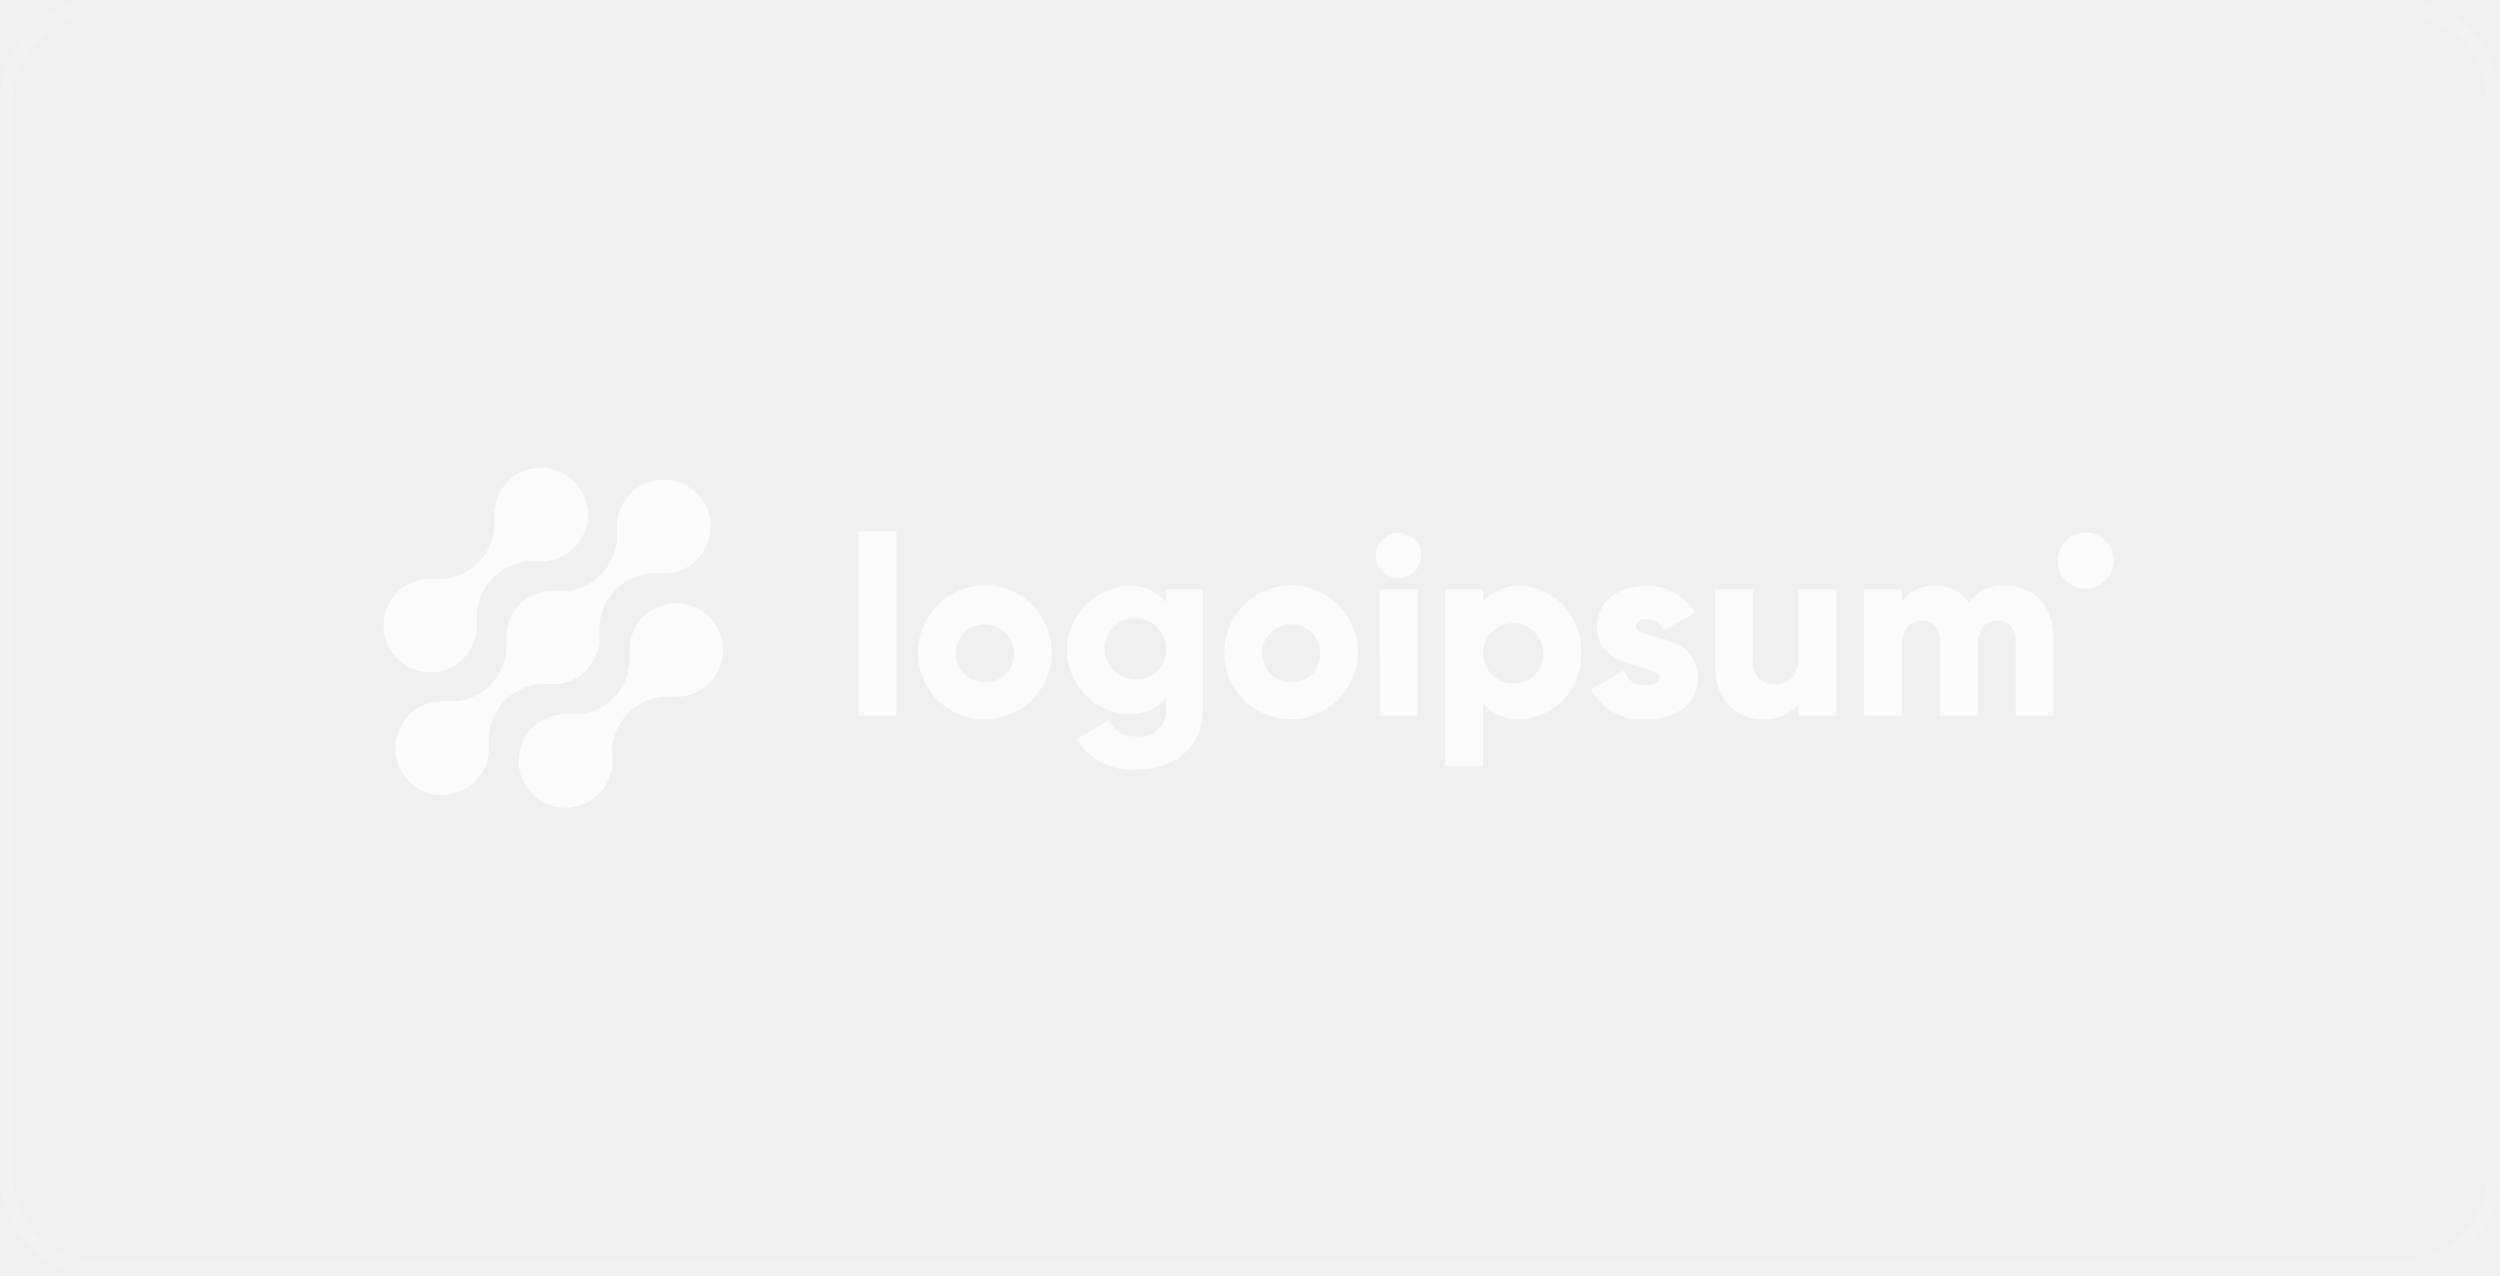
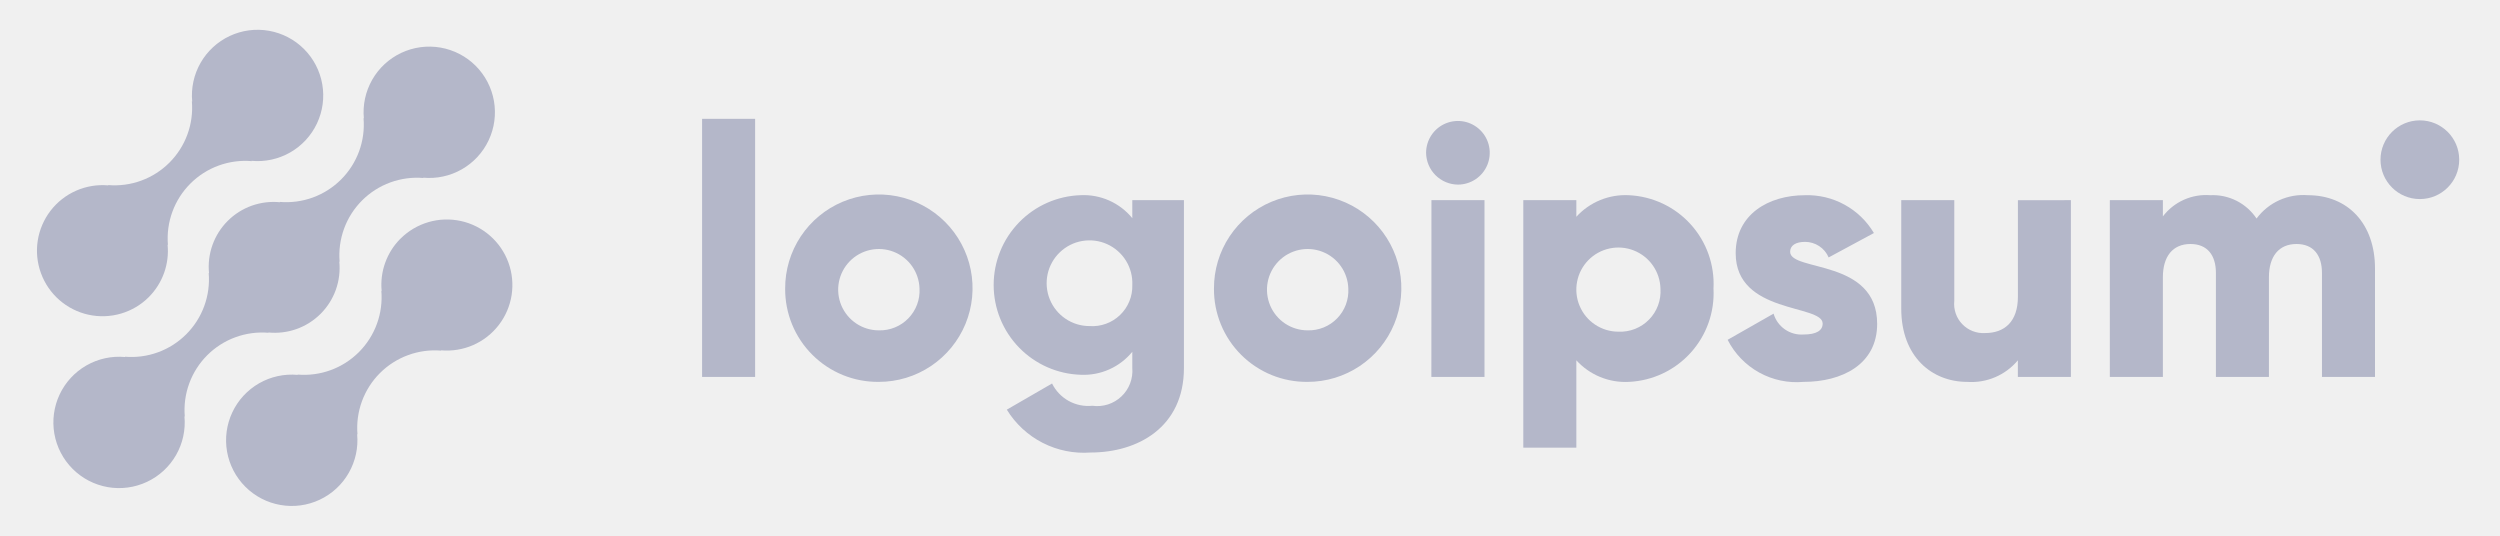
- <svg xmlns="http://www.w3.org/2000/svg" width="196" height="100" viewBox="0 0 196 100" fill="none">
-   <rect x="0.5" y="0.5" width="195" height="99" rx="7.5" stroke="white" stroke-opacity="0.15" />
-   <path d="M50.419 48.371C50.04 48.752 49.75 49.212 49.569 49.719C49.388 50.225 49.321 50.765 49.373 51.3L49.355 51.282C49.408 51.912 49.323 52.546 49.106 53.139C48.889 53.733 48.545 54.272 48.098 54.719C47.651 55.166 47.112 55.51 46.518 55.727C45.925 55.944 45.291 56.029 44.661 55.976L44.679 55.994C43.926 55.924 43.169 56.088 42.512 56.464C41.855 56.839 41.33 57.408 41.009 58.093C40.687 58.778 40.585 59.546 40.715 60.291C40.846 61.036 41.203 61.723 41.739 62.258C42.274 62.793 42.961 63.15 43.706 63.279C44.452 63.41 45.219 63.306 45.904 62.984C46.589 62.662 47.157 62.137 47.532 61.479C47.907 60.822 48.071 60.065 48 59.312L48.019 59.33C47.966 58.7 48.051 58.066 48.268 57.473C48.485 56.879 48.829 56.34 49.276 55.893C49.723 55.446 50.262 55.102 50.856 54.885C51.449 54.668 52.083 54.583 52.713 54.636L52.694 54.618C53.309 54.673 53.929 54.572 54.495 54.325C55.061 54.077 55.555 53.69 55.932 53.2C56.309 52.711 56.556 52.134 56.651 51.523C56.745 50.912 56.684 50.288 56.473 49.707C56.261 49.126 55.907 48.608 55.442 48.201C54.978 47.794 54.418 47.51 53.814 47.377C53.211 47.244 52.584 47.265 51.991 47.439C51.398 47.613 50.858 47.933 50.422 48.371H50.419Z" fill="white" fill-opacity="0.7" />
-   <path d="M43.042 53.636L43.023 53.618C43.559 53.672 44.099 53.606 44.606 53.426C45.113 53.245 45.573 52.954 45.954 52.574C46.334 52.194 46.626 51.733 46.807 51.227C46.988 50.72 47.054 50.179 47 49.644L47.019 49.662C46.966 49.032 47.051 48.398 47.268 47.805C47.485 47.211 47.829 46.672 48.276 46.225C48.723 45.778 49.262 45.434 49.856 45.217C50.45 45 51.083 44.915 51.713 44.968L51.694 44.95C52.448 45.021 53.205 44.857 53.862 44.482C54.519 44.107 55.044 43.538 55.367 42.853C55.688 42.168 55.791 41.401 55.661 40.655C55.531 39.91 55.174 39.222 54.639 38.687C54.104 38.152 53.416 37.795 52.671 37.665C51.925 37.535 51.158 37.638 50.473 37.96C49.788 38.282 49.219 38.807 48.844 39.464C48.469 40.121 48.305 40.879 48.376 41.632L48.358 41.613C48.411 42.243 48.327 42.877 48.11 43.471C47.893 44.064 47.549 44.603 47.102 45.05C46.655 45.497 46.115 45.842 45.522 46.059C44.928 46.276 44.294 46.36 43.664 46.307L43.682 46.326C43.147 46.272 42.606 46.338 42.099 46.518C41.593 46.699 41.132 46.99 40.752 47.37C40.371 47.751 40.08 48.211 39.899 48.717C39.718 49.224 39.652 49.765 39.705 50.3L39.687 50.282C39.74 50.912 39.655 51.546 39.438 52.139C39.221 52.733 38.877 53.272 38.43 53.719C37.983 54.166 37.444 54.51 36.85 54.727C36.257 54.944 35.623 55.029 34.993 54.976L35.011 54.994C34.258 54.923 33.501 55.087 32.843 55.462C32.186 55.837 31.661 56.406 31.339 57.091C31.017 57.776 30.914 58.543 31.044 59.289C31.174 60.034 31.531 60.721 32.066 61.257C32.602 61.792 33.289 62.149 34.034 62.279C34.78 62.409 35.547 62.306 36.232 61.984C36.917 61.662 37.486 61.137 37.861 60.48C38.237 59.822 38.4 59.066 38.329 58.312L38.348 58.33C38.295 57.7 38.38 57.066 38.597 56.473C38.814 55.879 39.158 55.34 39.605 54.893C40.052 54.446 40.591 54.102 41.185 53.885C41.779 53.668 42.412 53.583 43.042 53.636Z" fill="white" fill-opacity="0.7" />
-   <path d="M36.34 51.629C36.719 51.248 37.009 50.788 37.19 50.281C37.371 49.775 37.437 49.235 37.385 48.7L37.404 48.718C37.351 48.088 37.436 47.454 37.653 46.86C37.87 46.266 38.215 45.727 38.662 45.28C39.109 44.833 39.648 44.489 40.242 44.272C40.836 44.055 41.47 43.971 42.1 44.024L42.081 44.006C42.834 44.077 43.591 43.913 44.248 43.538C44.905 43.163 45.43 42.594 45.752 41.909C46.074 41.224 46.176 40.457 46.046 39.712C45.916 38.967 45.559 38.28 45.024 37.745C44.489 37.21 43.802 36.853 43.057 36.723C42.312 36.593 41.545 36.695 40.86 37.017C40.175 37.339 39.607 37.864 39.231 38.521C38.856 39.178 38.693 39.935 38.763 40.688L38.745 40.67C38.798 41.3 38.713 41.934 38.496 42.527C38.279 43.121 37.935 43.66 37.488 44.107C37.041 44.554 36.502 44.898 35.909 45.115C35.315 45.332 34.681 45.417 34.051 45.364L34.069 45.382C33.454 45.327 32.834 45.428 32.268 45.676C31.702 45.924 31.208 46.31 30.831 46.8C30.455 47.29 30.208 47.867 30.113 48.477C30.019 49.088 30.08 49.713 30.292 50.293C30.503 50.874 30.857 51.392 31.322 51.799C31.787 52.206 32.347 52.49 32.95 52.623C33.553 52.756 34.181 52.735 34.774 52.561C35.367 52.387 35.906 52.067 36.342 51.629H36.34Z" fill="white" fill-opacity="0.7" />
-   <path d="M67.317 41.655H70.287V56.108H67.317V41.655Z" fill="white" fill-opacity="0.7" />
-   <path d="M71.969 51.159C71.965 50.12 72.269 49.104 72.843 48.238C73.417 47.373 74.235 46.697 75.193 46.297C76.152 45.896 77.207 45.789 78.227 45.989C79.246 46.19 80.183 46.688 80.919 47.42C81.654 48.153 82.156 49.088 82.361 50.107C82.565 51.125 82.462 52.181 82.066 53.141C81.669 54.101 80.996 54.922 80.133 55.499C79.27 56.077 78.255 56.385 77.216 56.385C76.526 56.393 75.842 56.263 75.204 56.004C74.565 55.744 73.984 55.36 73.496 54.873C73.007 54.387 72.621 53.808 72.358 53.17C72.096 52.532 71.964 51.849 71.969 51.159ZM79.493 51.159C79.481 50.711 79.336 50.277 79.079 49.911C78.821 49.545 78.461 49.263 78.044 49.1C77.626 48.937 77.171 48.901 76.733 48.996C76.295 49.091 75.895 49.313 75.583 49.634C75.271 49.955 75.06 50.361 74.977 50.801C74.894 51.241 74.943 51.696 75.117 52.108C75.292 52.521 75.584 52.873 75.957 53.121C76.33 53.368 76.768 53.5 77.216 53.5C77.523 53.508 77.828 53.453 78.112 53.337C78.396 53.222 78.653 53.048 78.867 52.828C79.081 52.608 79.247 52.347 79.355 52.059C79.463 51.772 79.51 51.465 79.493 51.159Z" fill="white" fill-opacity="0.7" />
-   <path d="M94.3 46.209V55.609C94.3 58.935 91.706 60.341 89.073 60.341C88.146 60.41 87.218 60.223 86.39 59.8C85.562 59.377 84.867 58.733 84.381 57.941L86.915 56.476C87.119 56.889 87.445 57.23 87.848 57.453C88.252 57.675 88.713 57.77 89.172 57.723C89.465 57.764 89.763 57.738 90.045 57.648C90.327 57.557 90.584 57.405 90.799 57.202C91.014 56.998 91.18 56.749 91.286 56.473C91.391 56.196 91.433 55.9 91.409 55.605V54.7C91.061 55.126 90.618 55.464 90.116 55.687C89.614 55.911 89.067 56.013 88.518 55.987C87.212 55.946 85.973 55.398 85.063 54.459C84.154 53.521 83.645 52.265 83.645 50.959C83.645 49.652 84.154 48.396 85.063 47.458C85.973 46.519 87.212 45.971 88.518 45.93C89.067 45.904 89.614 46.007 90.116 46.23C90.618 46.453 91.061 46.792 91.409 47.217V46.207L94.3 46.209ZM91.41 50.96C91.43 50.481 91.306 50.008 91.055 49.6C90.803 49.192 90.435 48.869 89.999 48.672C89.562 48.475 89.076 48.414 88.604 48.495C88.132 48.576 87.695 48.797 87.35 49.129C87.004 49.461 86.766 49.889 86.665 50.357C86.565 50.825 86.607 51.313 86.786 51.757C86.965 52.202 87.273 52.582 87.67 52.85C88.068 53.118 88.536 53.261 89.015 53.26C89.327 53.282 89.64 53.238 89.934 53.132C90.228 53.025 90.497 52.858 90.722 52.641C90.948 52.425 91.126 52.163 91.244 51.873C91.363 51.584 91.419 51.273 91.41 50.96Z" fill="white" fill-opacity="0.7" />
-   <path d="M95.982 51.159C95.978 50.12 96.282 49.104 96.856 48.238C97.43 47.373 98.248 46.697 99.206 46.297C100.164 45.896 101.22 45.789 102.239 45.989C103.258 46.19 104.195 46.688 104.931 47.42C105.667 48.153 106.169 49.088 106.373 50.107C106.577 51.125 106.475 52.181 106.078 53.141C105.682 54.101 105.009 54.922 104.146 55.499C103.282 56.077 102.267 56.385 101.229 56.385C100.539 56.393 99.855 56.263 99.216 56.004C98.578 55.744 97.997 55.36 97.508 54.873C97.02 54.387 96.633 53.808 96.371 53.17C96.109 52.532 95.977 51.849 95.982 51.159ZM103.506 51.159C103.493 50.711 103.349 50.277 103.091 49.911C102.834 49.545 102.474 49.263 102.056 49.1C101.639 48.937 101.183 48.901 100.745 48.996C100.308 49.091 99.908 49.313 99.596 49.634C99.283 49.955 99.073 50.361 98.99 50.801C98.907 51.241 98.956 51.696 99.13 52.108C99.304 52.521 99.596 52.873 99.969 53.121C100.343 53.368 100.781 53.5 101.229 53.5C101.535 53.508 101.84 53.453 102.125 53.337C102.409 53.222 102.666 53.048 102.88 52.828C103.094 52.608 103.26 52.347 103.368 52.059C103.475 51.772 103.522 51.465 103.506 51.159Z" fill="white" fill-opacity="0.7" />
-   <path d="M107.861 43.556C107.861 43.203 107.966 42.859 108.162 42.566C108.357 42.273 108.636 42.044 108.961 41.91C109.287 41.775 109.645 41.739 109.991 41.808C110.337 41.877 110.654 42.047 110.903 42.296C111.153 42.545 111.322 42.863 111.391 43.208C111.46 43.554 111.425 43.912 111.29 44.238C111.155 44.563 110.926 44.842 110.633 45.038C110.34 45.233 109.996 45.338 109.643 45.338C109.172 45.333 108.722 45.144 108.388 44.811C108.055 44.478 107.866 44.027 107.861 43.556ZM108.161 46.209H111.132V56.109H108.157L108.161 46.209Z" fill="white" fill-opacity="0.7" />
-   <path d="M123.956 51.159C123.99 51.813 123.895 52.468 123.675 53.085C123.456 53.703 123.116 54.27 122.676 54.756C122.237 55.242 121.705 55.636 121.113 55.915C120.52 56.195 119.878 56.354 119.224 56.385C118.673 56.415 118.123 56.322 117.613 56.113C117.103 55.904 116.646 55.584 116.275 55.177V60.068H113.305V46.209H116.275V47.139C116.646 46.732 117.103 46.412 117.613 46.203C118.123 45.995 118.673 45.902 119.224 45.932C119.878 45.962 120.52 46.122 121.113 46.402C121.706 46.681 122.237 47.075 122.677 47.561C123.117 48.047 123.456 48.615 123.676 49.232C123.895 49.85 123.99 50.505 123.956 51.159ZM120.986 51.159C120.974 50.696 120.826 50.246 120.56 49.866C120.294 49.487 119.922 49.194 119.491 49.025C119.059 48.855 118.588 48.817 118.135 48.915C117.681 49.012 117.267 49.241 116.944 49.573C116.62 49.905 116.402 50.325 116.315 50.78C116.229 51.236 116.279 51.706 116.46 52.133C116.64 52.56 116.942 52.925 117.328 53.181C117.714 53.437 118.167 53.574 118.631 53.574C118.949 53.588 119.266 53.535 119.563 53.418C119.859 53.301 120.127 53.122 120.349 52.894C120.572 52.666 120.743 52.394 120.853 52.095C120.963 51.796 121.008 51.477 120.986 51.159Z" fill="white" fill-opacity="0.7" />
-   <path d="M133.121 53.138C133.121 55.415 131.142 56.385 129.004 56.385C128.14 56.463 127.273 56.281 126.514 55.861C125.755 55.441 125.14 54.803 124.747 54.029L127.32 52.564C127.424 52.922 127.648 53.233 127.953 53.445C128.259 53.658 128.629 53.759 129 53.732C129.712 53.732 130.069 53.514 130.069 53.119C130.069 52.029 125.198 52.604 125.198 49.179C125.198 47.02 127.02 45.932 129.079 45.932C129.853 45.908 130.619 46.091 131.298 46.464C131.977 46.836 132.544 47.384 132.939 48.05L130.405 49.416C130.294 49.157 130.109 48.936 129.873 48.781C129.637 48.626 129.361 48.544 129.079 48.545C128.564 48.545 128.247 48.745 128.247 49.099C128.251 50.228 133.121 49.475 133.121 53.138Z" fill="white" fill-opacity="0.7" />
-   <path d="M143.97 46.209V56.109H141V55.178C140.657 55.589 140.222 55.913 139.73 56.123C139.238 56.333 138.704 56.423 138.17 56.386C136.17 56.386 134.47 54.961 134.47 52.286V46.209H137.44V51.851C137.415 52.087 137.442 52.325 137.519 52.55C137.595 52.774 137.72 52.979 137.884 53.15C138.048 53.322 138.247 53.455 138.468 53.541C138.688 53.628 138.925 53.665 139.162 53.651C140.251 53.651 141.003 53.018 141.003 51.612V46.212L143.97 46.209Z" fill="white" fill-opacity="0.7" />
-   <path d="M161 50.03V56.108H158.03V50.287C158.03 49.297 157.555 48.664 156.605 48.664C155.615 48.664 155.06 49.357 155.06 50.525V56.108H152.091V50.287C152.091 49.297 151.616 48.664 150.665 48.664C149.675 48.664 149.121 49.357 149.121 50.525V56.108H146.151V46.208H149.121V47.118C149.429 46.714 149.833 46.394 150.296 46.187C150.76 45.979 151.268 45.892 151.774 45.931C152.282 45.906 152.788 46.013 153.243 46.242C153.697 46.471 154.084 46.814 154.367 47.237C154.696 46.794 155.132 46.442 155.634 46.214C156.136 45.986 156.688 45.888 157.238 45.931C159.511 45.932 161 47.555 161 50.03Z" fill="white" fill-opacity="0.7" />
-   <path d="M163.512 46.148C164.729 46.148 165.716 45.161 165.716 43.944C165.716 42.727 164.729 41.74 163.512 41.74C162.295 41.74 161.308 42.727 161.308 43.944C161.308 45.161 162.295 46.148 163.512 46.148Z" fill="white" fill-opacity="0.7" />
+ <svg xmlns="http://www.w3.org/2000/svg" width="140" height="30" viewBox="0 0 140 30" fill="none">
+   <path d="M22.419 13.371C22.04 13.752 21.75 14.213 21.569 14.719C21.388 15.225 21.321 15.765 21.373 16.3L21.355 16.282C21.408 16.912 21.323 17.546 21.106 18.139C20.889 18.733 20.545 19.272 20.098 19.719C19.651 20.166 19.112 20.51 18.518 20.727C17.925 20.944 17.291 21.029 16.661 20.976L16.679 20.994C15.926 20.924 15.169 21.088 14.512 21.463C13.855 21.839 13.33 22.408 13.009 23.093C12.687 23.778 12.585 24.546 12.715 25.291C12.846 26.036 13.203 26.723 13.739 27.258C14.274 27.793 14.961 28.15 15.707 28.279C16.452 28.41 17.219 28.306 17.904 27.984C18.589 27.662 19.157 27.137 19.532 26.479C19.907 25.822 20.071 25.065 20 24.312L20.019 24.33C19.966 23.7 20.051 23.066 20.268 22.473C20.485 21.879 20.829 21.34 21.276 20.893C21.723 20.446 22.262 20.102 22.856 19.885C23.449 19.668 24.083 19.583 24.713 19.636L24.694 19.618C25.309 19.673 25.929 19.572 26.495 19.325C27.061 19.077 27.555 18.69 27.932 18.2C28.309 17.711 28.556 17.134 28.651 16.523C28.745 15.912 28.684 15.288 28.473 14.707C28.262 14.126 27.907 13.608 27.442 13.201C26.978 12.794 26.418 12.51 25.814 12.377C25.211 12.244 24.584 12.265 23.991 12.439C23.398 12.613 22.858 12.933 22.422 13.371H22.419Z" fill="#B4B7C9" />
+   <path d="M15.042 18.636L15.023 18.618C15.559 18.672 16.099 18.606 16.606 18.426C17.113 18.245 17.573 17.954 17.954 17.574C18.334 17.194 18.626 16.733 18.807 16.227C18.988 15.72 19.054 15.179 19 14.644L19.019 14.662C18.966 14.032 19.051 13.398 19.268 12.805C19.485 12.211 19.829 11.672 20.276 11.225C20.723 10.778 21.262 10.434 21.856 10.217C22.45 10 23.083 9.915 23.713 9.968L23.694 9.95C24.448 10.021 25.205 9.857 25.862 9.482C26.519 9.107 27.044 8.538 27.366 7.853C27.689 7.168 27.791 6.401 27.661 5.655C27.531 4.91 27.174 4.223 26.639 3.687C26.104 3.152 25.416 2.795 24.671 2.665C23.925 2.535 23.158 2.638 22.473 2.96C21.788 3.282 21.219 3.807 20.844 4.464C20.469 5.122 20.305 5.879 20.376 6.632L20.358 6.613C20.412 7.243 20.327 7.877 20.11 8.471C19.893 9.064 19.549 9.603 19.102 10.05C18.655 10.497 18.116 10.841 17.522 11.059C16.928 11.275 16.294 11.36 15.664 11.307L15.682 11.326C15.147 11.272 14.606 11.338 14.099 11.518C13.593 11.699 13.132 11.99 12.752 12.37C12.371 12.751 12.08 13.211 11.899 13.717C11.718 14.224 11.652 14.765 11.705 15.3L11.687 15.282C11.74 15.912 11.655 16.546 11.438 17.139C11.221 17.733 10.877 18.272 10.43 18.719C9.983 19.166 9.444 19.51 8.85 19.727C8.257 19.944 7.623 20.029 6.993 19.976L7.011 19.994C6.258 19.923 5.501 20.087 4.843 20.462C4.186 20.837 3.661 21.406 3.339 22.091C3.017 22.776 2.914 23.543 3.044 24.289C3.174 25.034 3.531 25.721 4.067 26.257C4.602 26.792 5.289 27.149 6.034 27.279C6.78 27.409 7.547 27.306 8.232 26.984C8.917 26.662 9.486 26.137 9.861 25.48C10.237 24.822 10.4 24.066 10.329 23.312L10.348 23.33C10.295 22.7 10.38 22.066 10.597 21.473C10.814 20.879 11.158 20.34 11.605 19.893C12.052 19.446 12.591 19.102 13.185 18.885C13.778 18.668 14.412 18.583 15.042 18.636Z" fill="#B4B7C9" />
+   <path d="M8.34 16.629C8.719 16.248 9.009 15.787 9.19 15.281C9.371 14.775 9.437 14.235 9.385 13.7L9.404 13.718C9.351 13.088 9.436 12.454 9.653 11.86C9.87 11.266 10.215 10.727 10.662 10.28C11.109 9.833 11.648 9.489 12.242 9.272C12.836 9.055 13.47 8.97 14.1 9.024L14.081 9.006C14.834 9.077 15.591 8.913 16.248 8.538C16.905 8.163 17.43 7.594 17.752 6.909C18.074 6.225 18.177 5.457 18.046 4.712C17.916 3.967 17.559 3.28 17.024 2.745C16.489 2.21 15.802 1.853 15.057 1.723C14.312 1.593 13.545 1.695 12.86 2.017C12.175 2.339 11.607 2.864 11.231 3.521C10.856 4.178 10.693 4.935 10.763 5.688L10.745 5.67C10.798 6.3 10.713 6.934 10.496 7.527C10.279 8.121 9.935 8.66 9.488 9.107C9.041 9.554 8.502 9.898 7.909 10.115C7.315 10.332 6.681 10.417 6.051 10.364L6.069 10.382C5.454 10.327 4.834 10.428 4.268 10.676C3.702 10.924 3.208 11.31 2.831 11.8C2.455 12.29 2.208 12.867 2.113 13.477C2.019 14.088 2.08 14.713 2.292 15.293C2.503 15.874 2.857 16.392 3.322 16.799C3.787 17.206 4.347 17.49 4.95 17.623C5.553 17.756 6.181 17.735 6.774 17.561C7.367 17.387 7.906 17.067 8.342 16.629H8.34Z" fill="#B4B7C9" />
+   <path d="M39.317 6.655H42.287V21.108H39.317V6.655Z" fill="#B4B7C9" />
+   <path d="M43.969 16.159C43.965 15.12 44.269 14.104 44.843 13.238C45.417 12.373 46.235 11.697 47.193 11.297C48.152 10.896 49.207 10.789 50.227 10.989C51.246 11.19 52.183 11.688 52.919 12.421C53.654 13.153 54.156 14.088 54.361 15.107C54.565 16.125 54.462 17.181 54.066 18.141C53.669 19.101 52.996 19.922 52.133 20.499C51.27 21.077 50.255 21.385 49.216 21.385C48.526 21.393 47.842 21.263 47.204 21.004C46.565 20.744 45.984 20.36 45.496 19.873C45.007 19.387 44.62 18.808 44.358 18.17C44.096 17.532 43.964 16.849 43.969 16.159ZM51.493 16.159C51.48 15.711 51.336 15.277 51.079 14.911C50.821 14.545 50.461 14.263 50.044 14.1C49.626 13.937 49.17 13.901 48.733 13.996C48.295 14.091 47.895 14.313 47.583 14.634C47.271 14.955 47.06 15.361 46.977 15.801C46.894 16.241 46.943 16.696 47.117 17.108C47.292 17.521 47.584 17.873 47.957 18.121C48.33 18.368 48.768 18.5 49.216 18.5C49.523 18.508 49.828 18.453 50.112 18.337C50.396 18.222 50.653 18.048 50.867 17.828C51.081 17.608 51.247 17.347 51.355 17.059C51.463 16.772 51.51 16.465 51.493 16.159Z" fill="#B4B7C9" />
+   <path d="M66.3 11.209V20.609C66.3 23.935 63.706 25.341 61.073 25.341C60.146 25.41 59.218 25.223 58.39 24.8C57.562 24.377 56.867 23.733 56.381 22.941L58.915 21.476C59.119 21.889 59.445 22.23 59.848 22.453C60.252 22.675 60.714 22.77 61.172 22.723C61.465 22.764 61.763 22.738 62.045 22.648C62.327 22.557 62.584 22.405 62.799 22.201C63.014 21.998 63.18 21.749 63.286 21.473C63.391 21.196 63.433 20.9 63.409 20.605V19.7C63.061 20.126 62.618 20.464 62.116 20.687C61.614 20.911 61.067 21.013 60.518 20.987C59.212 20.946 57.973 20.398 57.063 19.459C56.154 18.521 55.645 17.265 55.645 15.959C55.645 14.652 56.154 13.396 57.063 12.458C57.973 11.519 59.212 10.971 60.518 10.93C61.067 10.904 61.614 11.007 62.116 11.23C62.618 11.454 63.061 11.792 63.409 12.217V11.207L66.3 11.209ZM63.41 15.96C63.43 15.482 63.306 15.008 63.055 14.6C62.803 14.192 62.435 13.869 61.999 13.672C61.562 13.475 61.076 13.414 60.604 13.495C60.132 13.576 59.695 13.797 59.35 14.129C59.004 14.461 58.766 14.889 58.665 15.357C58.565 15.825 58.607 16.313 58.786 16.757C58.965 17.202 59.273 17.582 59.67 17.85C60.068 18.118 60.536 18.261 61.015 18.26C61.327 18.282 61.64 18.238 61.934 18.131C62.228 18.025 62.497 17.858 62.722 17.641C62.948 17.424 63.126 17.163 63.244 16.873C63.363 16.584 63.419 16.273 63.41 15.96Z" fill="#B4B7C9" />
+   <path d="M67.982 16.159C67.978 15.12 68.282 14.104 68.856 13.238C69.43 12.373 70.248 11.697 71.206 11.297C72.165 10.896 73.22 10.789 74.239 10.989C75.258 11.19 76.195 11.688 76.931 12.421C77.667 13.153 78.169 14.088 78.373 15.107C78.577 16.125 78.475 17.181 78.078 18.141C77.682 19.101 77.009 19.922 76.146 20.499C75.282 21.077 74.267 21.385 73.229 21.385C72.539 21.393 71.855 21.263 71.216 21.004C70.578 20.744 69.997 20.36 69.508 19.873C69.02 19.387 68.633 18.808 68.371 18.17C68.109 17.532 67.977 16.849 67.982 16.159ZM75.506 16.159C75.493 15.711 75.349 15.277 75.091 14.911C74.834 14.545 74.474 14.263 74.056 14.1C73.639 13.937 73.183 13.901 72.746 13.996C72.308 14.091 71.908 14.313 71.596 14.634C71.283 14.955 71.073 15.361 70.99 15.801C70.907 16.241 70.956 16.696 71.13 17.108C71.304 17.521 71.596 17.873 71.969 18.121C72.343 18.368 72.781 18.5 73.229 18.5C73.535 18.508 73.84 18.453 74.125 18.337C74.409 18.222 74.666 18.048 74.88 17.828C75.094 17.608 75.26 17.347 75.368 17.059C75.475 16.772 75.522 16.465 75.506 16.159Z" fill="#B4B7C9" />
+   <path d="M79.861 8.556C79.861 8.203 79.966 7.859 80.162 7.566C80.357 7.273 80.636 7.044 80.961 6.91C81.287 6.775 81.645 6.739 81.991 6.808C82.337 6.877 82.654 7.047 82.903 7.296C83.153 7.545 83.322 7.863 83.391 8.208C83.46 8.554 83.424 8.912 83.29 9.238C83.155 9.563 82.926 9.842 82.633 10.038C82.34 10.233 81.996 10.338 81.643 10.338C81.172 10.333 80.722 10.144 80.388 9.811C80.055 9.478 79.866 9.027 79.861 8.556ZM80.161 11.209H83.132V21.109H80.157L80.161 11.209Z" fill="#B4B7C9" />
+   <path d="M95.956 16.159C95.99 16.813 95.895 17.468 95.675 18.085C95.456 18.703 95.116 19.27 94.676 19.756C94.237 20.242 93.705 20.636 93.113 20.915C92.52 21.195 91.878 21.354 91.224 21.385C90.673 21.415 90.123 21.322 89.613 21.113C89.103 20.904 88.646 20.584 88.275 20.177V25.068H85.305V11.209H88.275V12.139C88.646 11.732 89.103 11.412 89.613 11.204C90.123 10.995 90.673 10.902 91.224 10.932C91.878 10.963 92.52 11.122 93.113 11.402C93.706 11.681 94.237 12.075 94.677 12.561C95.117 13.047 95.456 13.615 95.676 14.232C95.895 14.85 95.99 15.505 95.956 16.159ZM92.986 16.159C92.974 15.696 92.826 15.246 92.56 14.866C92.294 14.487 91.922 14.194 91.491 14.025C91.059 13.855 90.588 13.817 90.135 13.915C89.681 14.012 89.267 14.241 88.944 14.573C88.62 14.905 88.402 15.325 88.316 15.78C88.229 16.236 88.279 16.706 88.46 17.133C88.64 17.561 88.942 17.925 89.328 18.181C89.714 18.437 90.167 18.574 90.631 18.574C90.949 18.588 91.266 18.535 91.563 18.418C91.859 18.301 92.127 18.122 92.349 17.894C92.572 17.666 92.743 17.394 92.853 17.095C92.963 16.796 93.008 16.477 92.986 16.159Z" fill="#B4B7C9" />
+   <path d="M105.121 18.138C105.121 20.415 103.142 21.385 101.004 21.385C100.14 21.463 99.273 21.281 98.514 20.861C97.755 20.441 97.14 19.803 96.747 19.029L99.32 17.564C99.424 17.922 99.648 18.233 99.954 18.445C100.259 18.658 100.629 18.759 101 18.732C101.712 18.732 102.069 18.514 102.069 18.119C102.069 17.029 97.198 17.604 97.198 14.179C97.198 12.02 99.02 10.932 101.079 10.932C101.853 10.908 102.619 11.091 103.298 11.464C103.977 11.836 104.544 12.384 104.939 13.05L102.405 14.416C102.294 14.157 102.109 13.936 101.873 13.781C101.637 13.626 101.361 13.544 101.079 13.545C100.564 13.545 100.247 13.745 100.247 14.099C100.251 15.228 105.121 14.475 105.121 18.138Z" fill="#B4B7C9" />
+   <path d="M115.97 11.209V21.109H113V20.178C112.657 20.589 112.222 20.913 111.73 21.122C111.238 21.332 110.704 21.423 110.17 21.386C108.17 21.386 106.47 19.961 106.47 17.286V11.209H109.44V16.851C109.415 17.087 109.442 17.325 109.519 17.549C109.595 17.774 109.72 17.979 109.884 18.15C110.048 18.322 110.247 18.455 110.468 18.541C110.688 18.628 110.925 18.665 111.162 18.651C112.251 18.651 113.003 18.018 113.003 16.612V11.212L115.97 11.209Z" fill="#B4B7C9" />
+   <path d="M133 15.03V21.108H130.03V15.287C130.03 14.297 129.555 13.664 128.605 13.664C127.615 13.664 127.06 14.357 127.06 15.525V21.108H124.091V15.287C124.091 14.297 123.616 13.664 122.665 13.664C121.675 13.664 121.121 14.357 121.121 15.525V21.108H118.151V11.208H121.121V12.118C121.429 11.714 121.833 11.394 122.296 11.187C122.76 10.979 123.268 10.892 123.774 10.931C124.282 10.906 124.788 11.013 125.243 11.242C125.697 11.471 126.084 11.814 126.367 12.237C126.696 11.794 127.132 11.442 127.634 11.214C128.136 10.986 128.688 10.888 129.238 10.931C131.511 10.932 133 12.555 133 15.03Z" fill="#B4B7C9" />
+   <path d="M135.512 11.148C136.729 11.148 137.716 10.161 137.716 8.944C137.716 7.727 136.729 6.74 135.512 6.74C134.295 6.74 133.308 7.727 133.308 8.944C133.308 10.161 134.295 11.148 135.512 11.148Z" fill="#B4B7C9" />
</svg>
